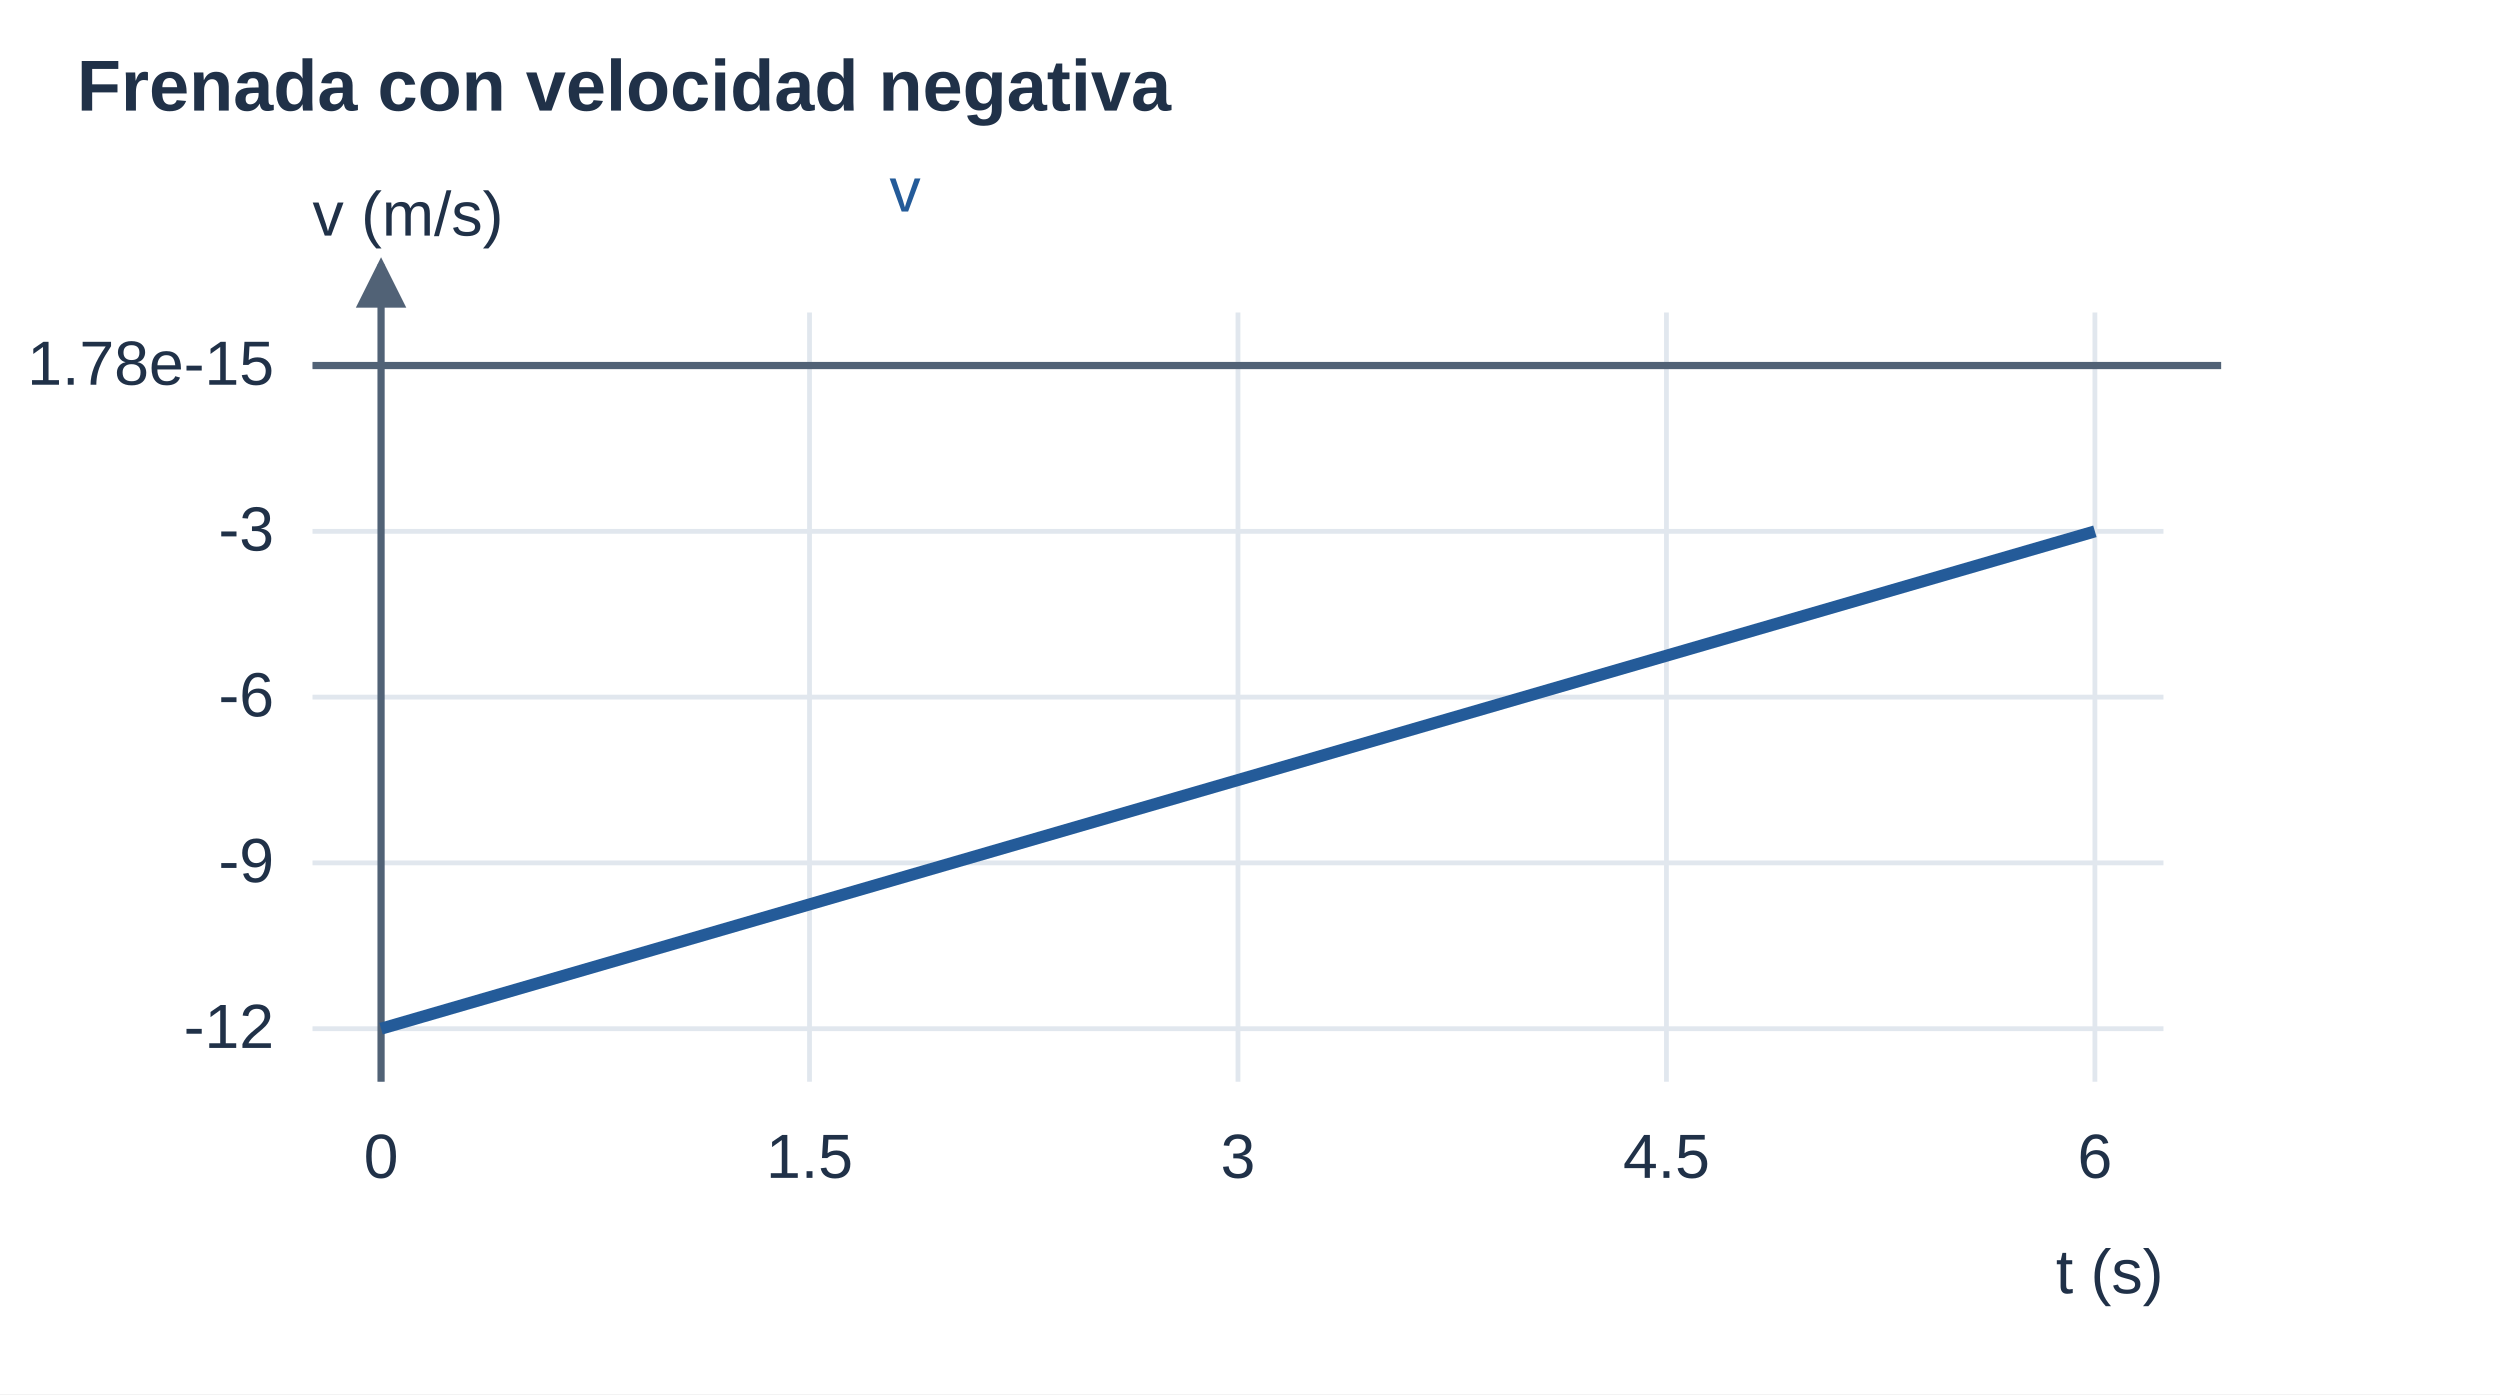
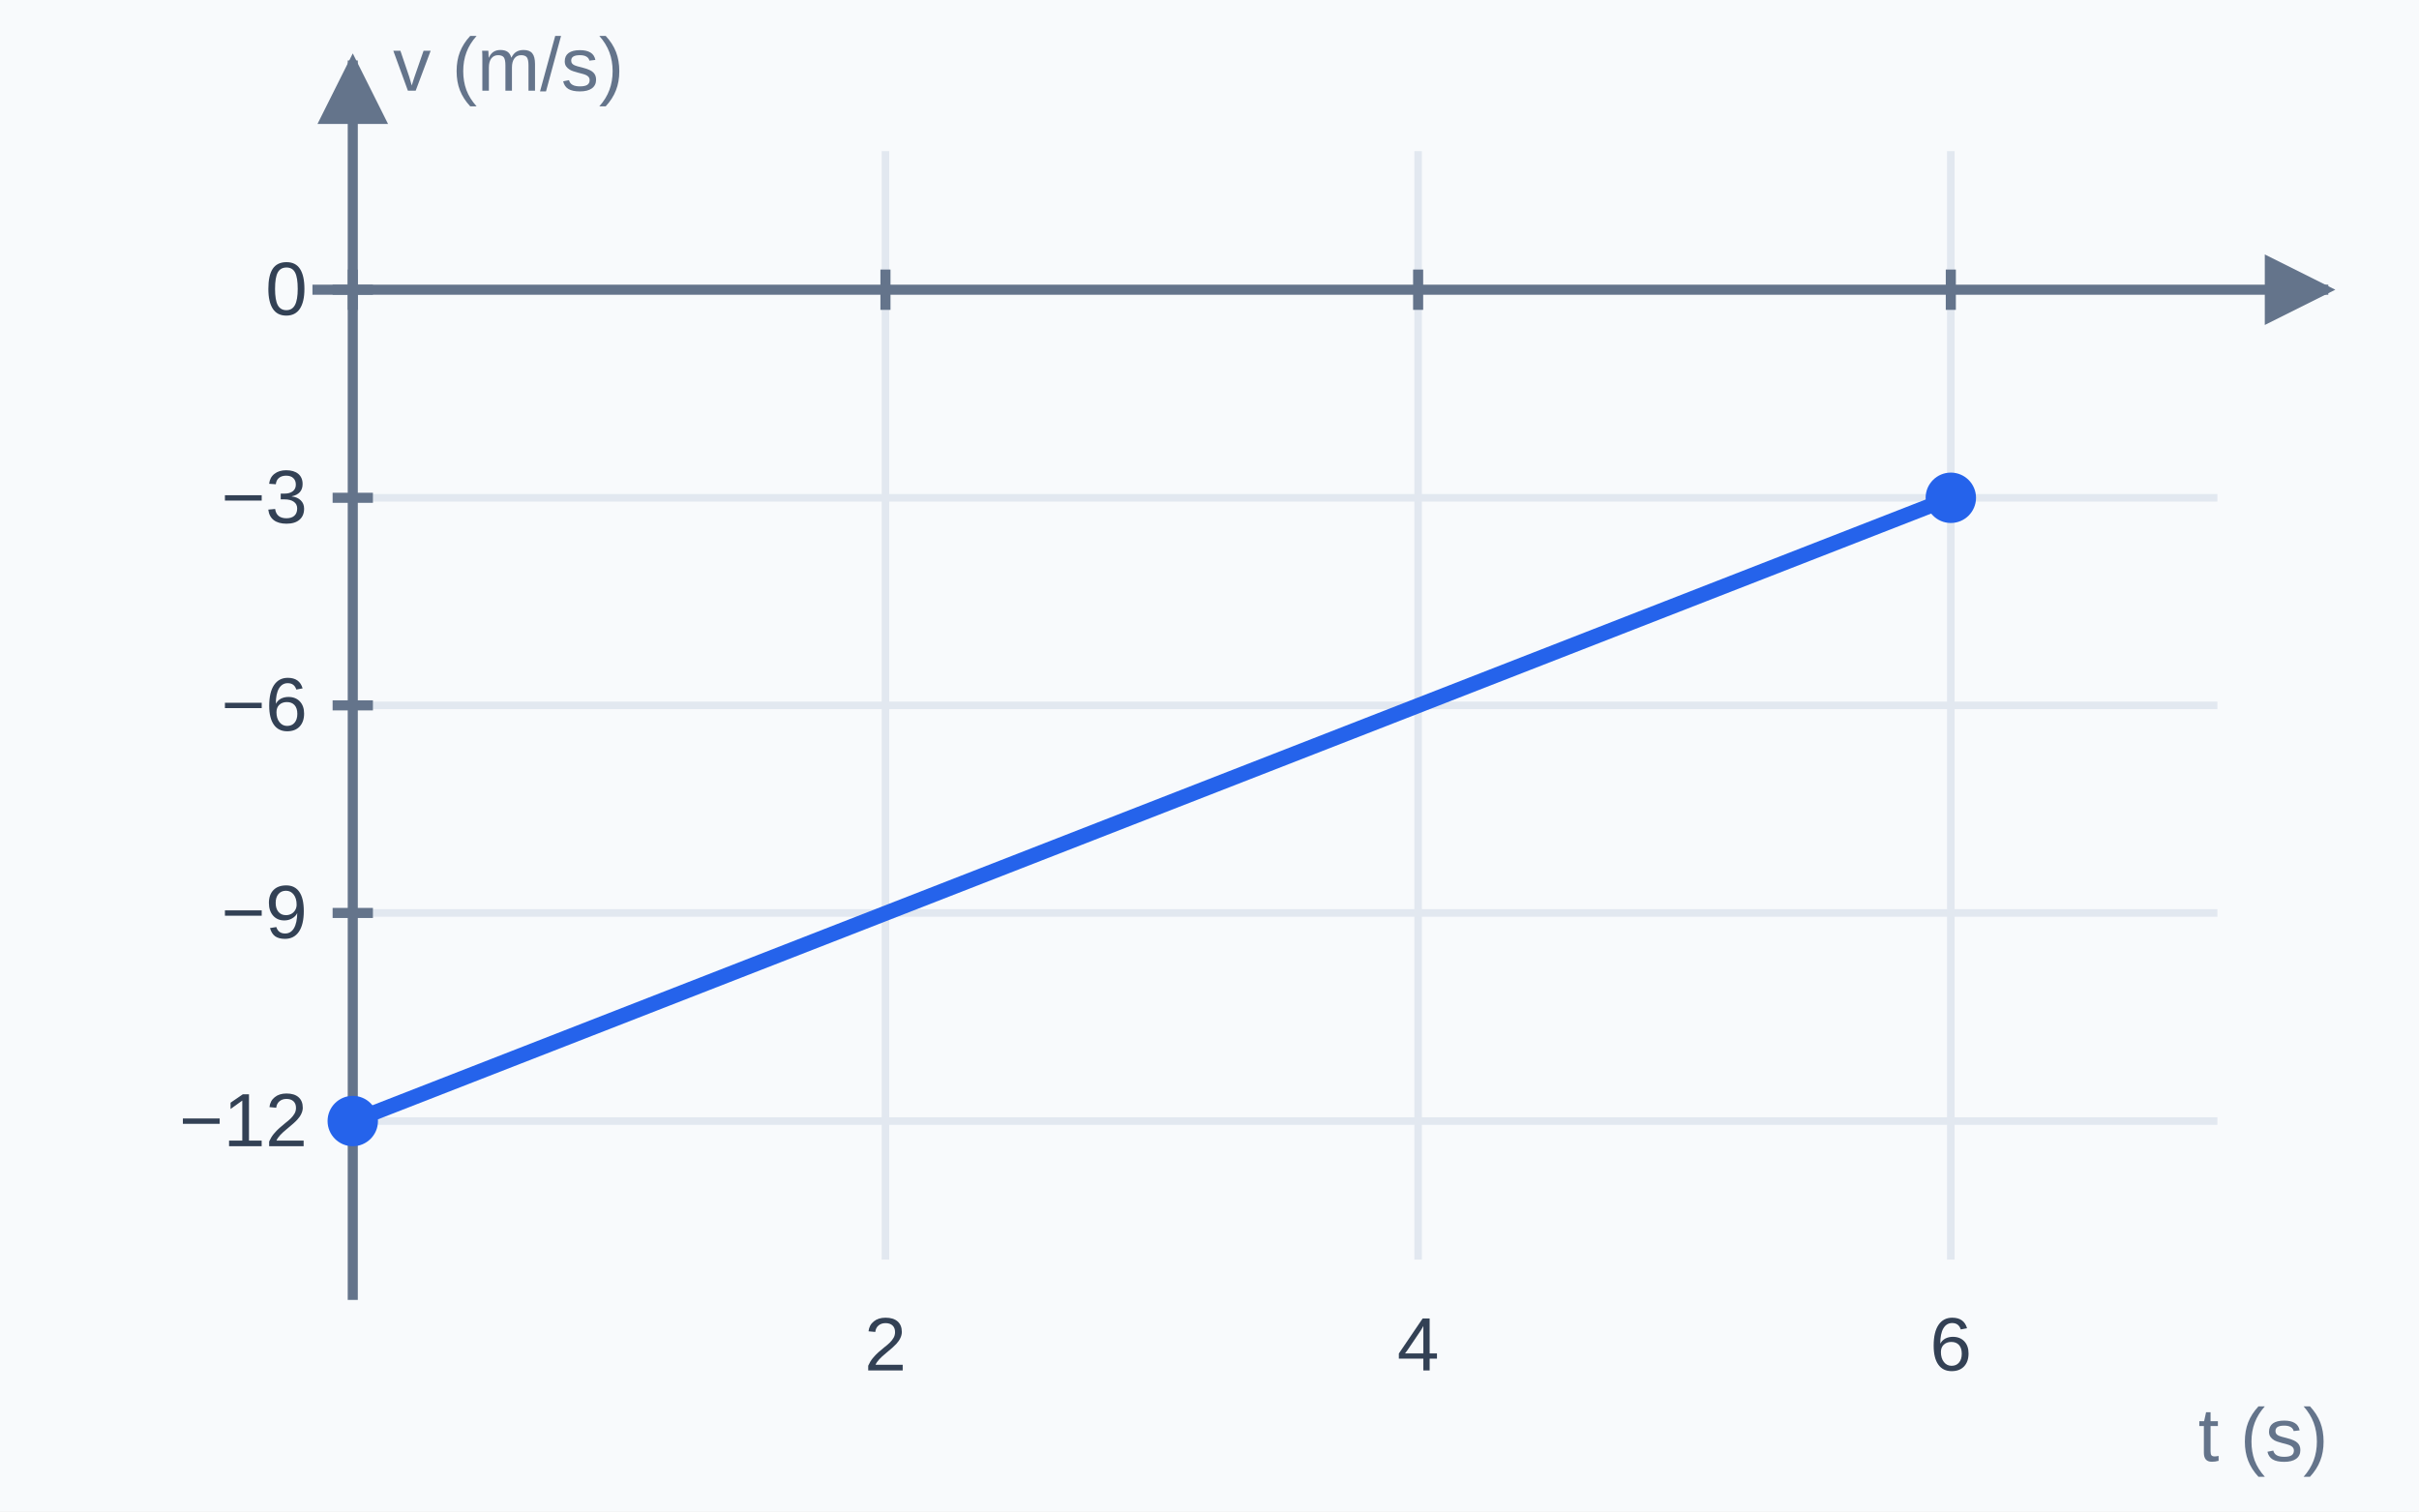
- <svg xmlns="http://www.w3.org/2000/svg" viewBox="0 0 520 290" role="img" aria-labelledby="title desc" style="max-width:100%;height:auto">
+ <svg xmlns="http://www.w3.org/2000/svg" viewBox="0 0 480 300" role="img" aria-labelledby="title desc">
  <defs>
-     <marker id="arrow" markerWidth="7" markerHeight="7" refX="6" refY="3.5" orient="auto-start-reverse">
-       <path d="M0 0 L7 3.5 L0 7Z" fill="context-stroke" />
+     <marker id="a-axis" viewBox="0 0 10 10" refX="9" refY="5" markerWidth="7" markerHeight="7" orient="auto-start-reverse">
+       <path d="M0 0 L10 5 L0 10 Z" fill="#64748b" />
+     </marker>
+     <marker id="a-blue" viewBox="0 0 10 10" refX="9" refY="5" markerWidth="7" markerHeight="7" orient="auto-start-reverse">
+       <path d="M0 0 L10 5 L0 10 Z" fill="#2563eb" />
+     </marker>
+     <marker id="a-amber" viewBox="0 0 10 10" refX="9" refY="5" markerWidth="7" markerHeight="7" orient="auto-start-reverse">
+       <path d="M0 0 L10 5 L0 10 Z" fill="#d97706" />
+     </marker>
+     <marker id="a-green" viewBox="0 0 10 10" refX="9" refY="5" markerWidth="7" markerHeight="7" orient="auto-start-reverse">
+       <path d="M0 0 L10 5 L0 10 Z" fill="#16a34a" />
+     </marker>
+     <marker id="a-red" viewBox="0 0 10 10" refX="9" refY="5" markerWidth="7" markerHeight="7" orient="auto-start-reverse">
+       <path d="M0 0 L10 5 L0 10 Z" fill="#dc2626" />
+     </marker>
+     <marker id="a-grey" viewBox="0 0 10 10" refX="9" refY="5" markerWidth="7" markerHeight="7" orient="auto-start-reverse">
+       <path d="M0 0 L10 5 L0 10 Z" fill="#94a3b8" />
    </marker>
  </defs>
-   <rect width="100%" height="100%" fill="white" />
-   <g font-family="Arial,sans-serif" font-size="13" fill="#203148">
-     <text x="16" y="23" font-size="15" font-weight="bold">Frenada con velocidad negativa</text>
-     <path d="M79.26 65V225 M65 213.97H450" stroke="#e1e7ee" fill="none" />
-     <text x="79.26" y="245" text-anchor="middle">0</text>
-     <text x="57" y="217.97" text-anchor="end">-12</text>
-     <path d="M168.38 65V225 M65 179.48H450" stroke="#e1e7ee" fill="none" />
-     <text x="168.38" y="245" text-anchor="middle">1.5</text>
-     <text x="57" y="183.48" text-anchor="end">-9</text>
-     <path d="M257.50 65V225 M65 145.00H450" stroke="#e1e7ee" fill="none" />
-     <text x="257.50" y="245" text-anchor="middle">3</text>
-     <text x="57" y="149.00" text-anchor="end">-6</text>
-     <path d="M346.62 65V225 M65 110.52H450" stroke="#e1e7ee" fill="none" />
-     <text x="346.62" y="245" text-anchor="middle">4.5</text>
-     <text x="57" y="114.52" text-anchor="end">-3</text>
-     <path d="M435.74 65V225 M65 76.03H450" stroke="#e1e7ee" fill="none" />
-     <text x="435.74" y="245" text-anchor="middle">6</text>
-     <text x="57" y="80.03" text-anchor="end">1.78e-15</text>
-     <path d="M65 76.03H462 M79.26 225V55" stroke="#516276" stroke-width="1.5" fill="none" marker-end="url(#arrow)" />
-     <text x="450" y="269" text-anchor="end">t (s)</text>
-     <text x="65" y="49">v (m/s)</text>
-     <polyline points="79.26,213.97 435.74,110.52" fill="none" stroke="#245b99" stroke-width="2.5" />
-     <text x="185" y="44" fill="#245b99">v</text>
+   <rect width="480" height="300" fill="#f8fafc" />
+   <g font-family="Arial, sans-serif">
+     <path d="M70.0 222.5 L440.0 222.5" fill="none" stroke="#e2e8f0" stroke-width="1.5" />
+     <path d="M70.0 181.2 L440.0 181.2" fill="none" stroke="#e2e8f0" stroke-width="1.5" />
+     <path d="M70.0 140.0 L440.0 140.0" fill="none" stroke="#e2e8f0" stroke-width="1.5" />
+     <path d="M70.0 98.8 L440.0 98.8" fill="none" stroke="#e2e8f0" stroke-width="1.5" />
+     <path d="M175.7 30.0 L175.7 250.0" fill="none" stroke="#e2e8f0" stroke-width="1.5" />
+     <path d="M281.4 30.0 L281.4 250.0" fill="none" stroke="#e2e8f0" stroke-width="1.5" />
+     <path d="M387.1 30.0 L387.1 250.0" fill="none" stroke="#e2e8f0" stroke-width="1.5" />
+     <path d="M62.0 57.5 L462.0 57.5" fill="none" stroke="#64748b" stroke-width="2" marker-end="url(#a-axis)" />
+     <path d="M70.0 258.0 L70.0 12.0" fill="none" stroke="#64748b" stroke-width="2" marker-end="url(#a-axis)" />
+     <path d="M70.0 53.5 L70.0 61.5" fill="none" stroke="#64748b" stroke-width="2" />
+     <path d="M175.7 53.5 L175.7 61.5" fill="none" stroke="#64748b" stroke-width="2" />
+     <text x="175.7" y="272.0" font-size="15" text-anchor="middle" fill="#334155">2</text>
+     <path d="M281.4 53.5 L281.4 61.5" fill="none" stroke="#64748b" stroke-width="2" />
+     <text x="281.4" y="272.0" font-size="15" text-anchor="middle" fill="#334155">4</text>
+     <path d="M387.1 53.5 L387.1 61.5" fill="none" stroke="#64748b" stroke-width="2" />
+     <text x="387.1" y="272.0" font-size="15" text-anchor="middle" fill="#334155">6</text>
+     <path d="M66.0 222.5 L74.0 222.5" fill="none" stroke="#64748b" stroke-width="2" />
+     <text x="61.0" y="227.5" font-size="15" text-anchor="end" fill="#334155">−12</text>
+     <path d="M66.0 181.2 L74.0 181.2" fill="none" stroke="#64748b" stroke-width="2" />
+     <text x="61.0" y="186.2" font-size="15" text-anchor="end" fill="#334155">−9</text>
+     <path d="M66.0 140.0 L74.0 140.0" fill="none" stroke="#64748b" stroke-width="2" />
+     <text x="61.0" y="145.0" font-size="15" text-anchor="end" fill="#334155">−6</text>
+     <path d="M66.0 98.8 L74.0 98.8" fill="none" stroke="#64748b" stroke-width="2" />
+     <text x="61.0" y="103.8" font-size="15" text-anchor="end" fill="#334155">−3</text>
+     <path d="M66.0 57.5 L74.0 57.5" fill="none" stroke="#64748b" stroke-width="2" />
+     <text x="61.0" y="62.5" font-size="15" text-anchor="end" fill="#334155">0</text>
+     <text x="462.0" y="290.0" font-size="15" text-anchor="end" fill="#64748b">t (s)</text>
+     <text x="78.0" y="18.0" font-size="15" text-anchor="start" fill="#64748b">v (m/s)</text>
+     <polyline points="70.0,222.5 387.1,98.8" fill="none" stroke="#2563eb" stroke-width="3" />
+     <circle cx="70.0" cy="222.5" r="5" fill="#2563eb" />
+     <circle cx="387.1" cy="98.8" r="5" fill="#2563eb" />
  </g>
</svg>
